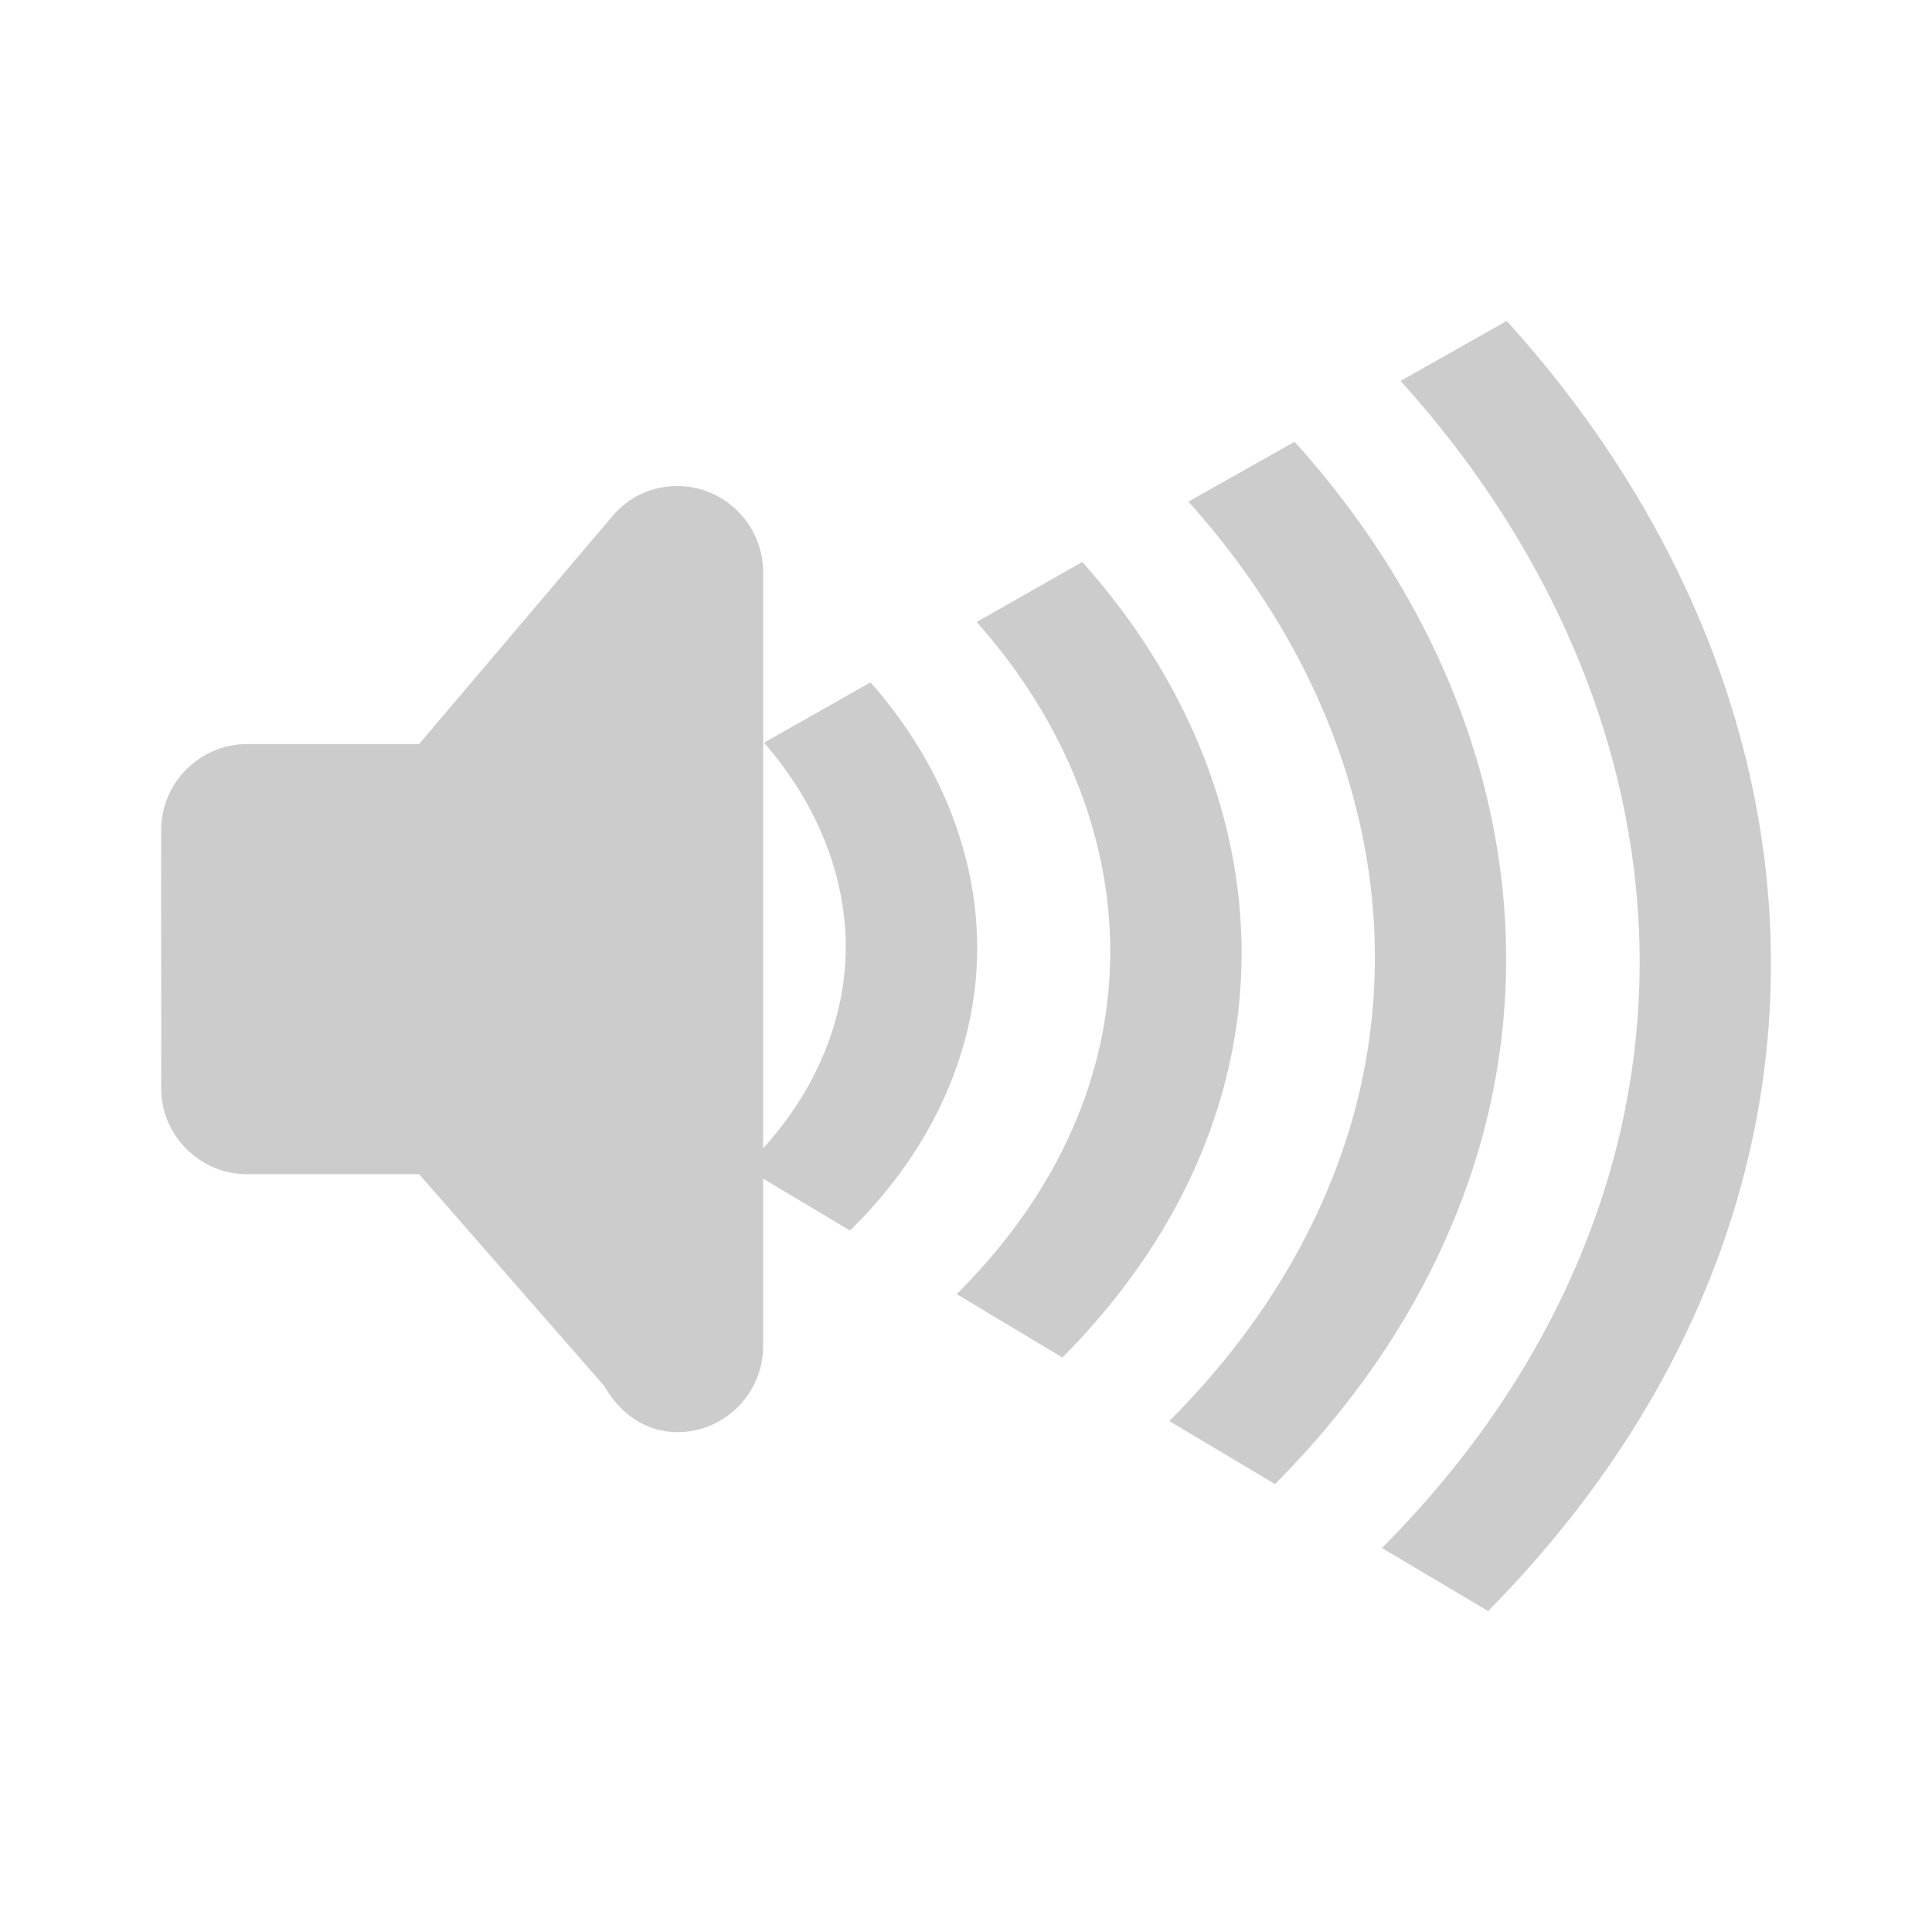
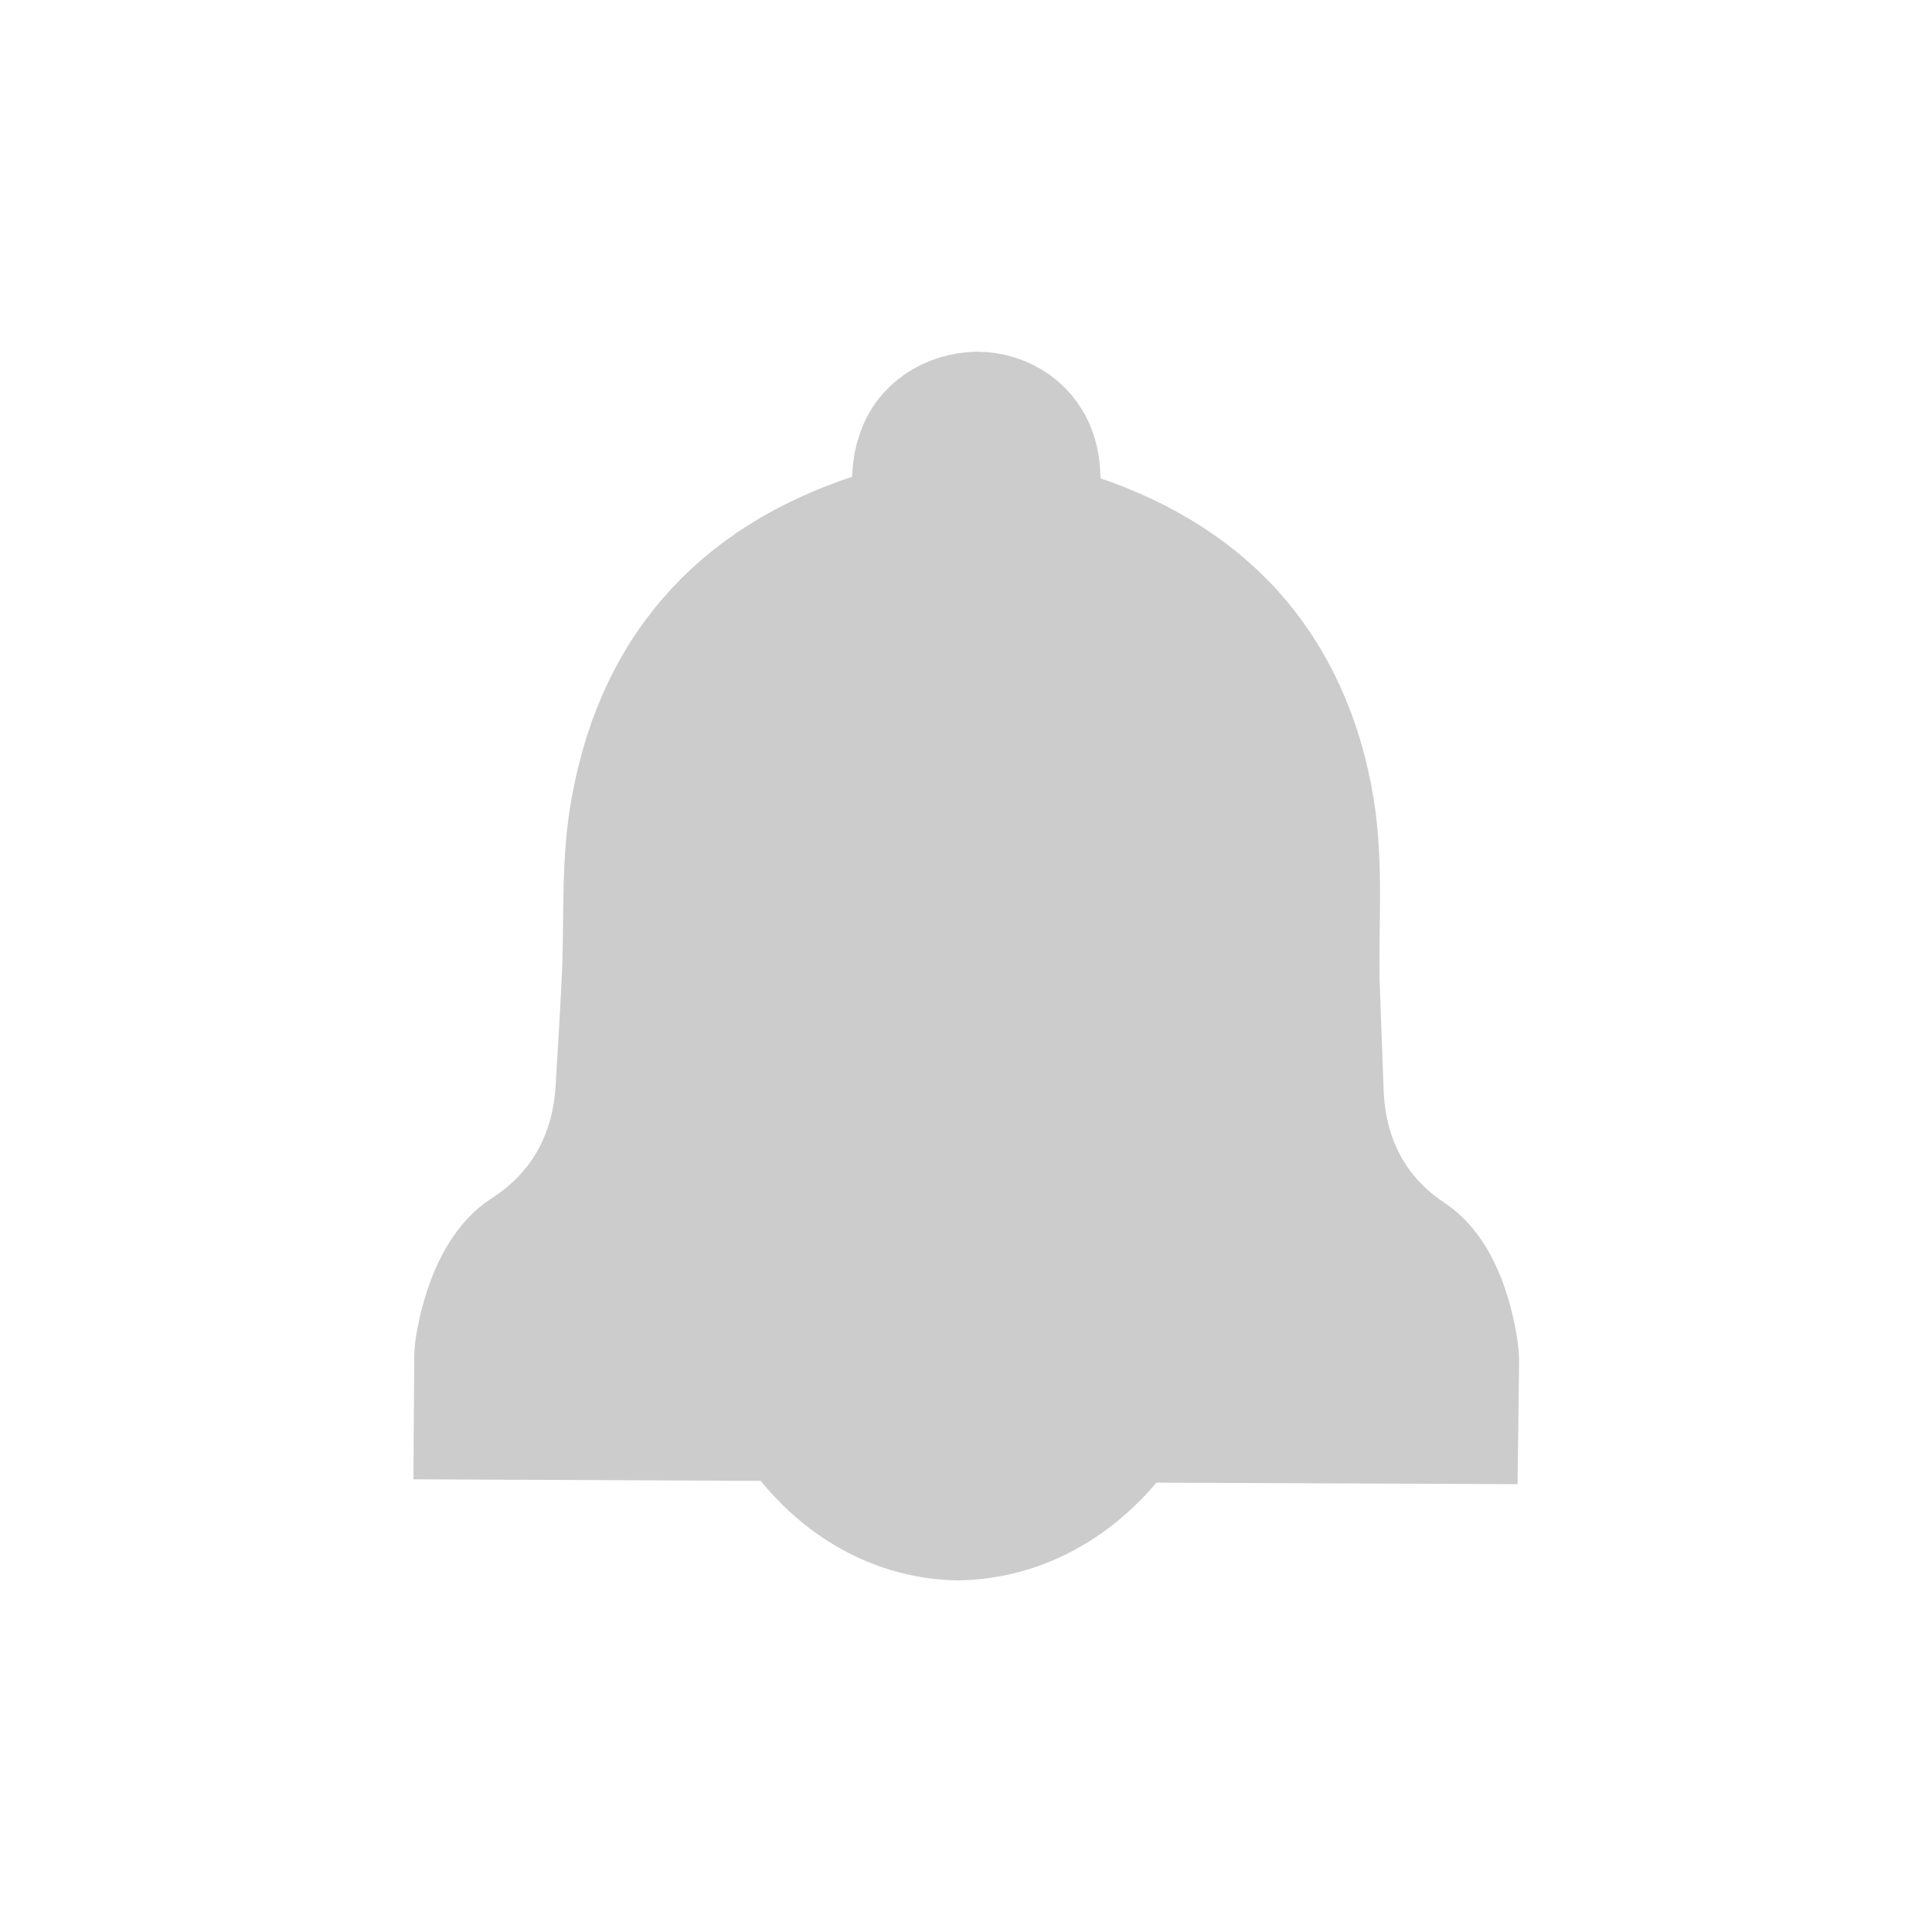
<svg xmlns="http://www.w3.org/2000/svg" width="17pt" height="17pt" viewBox="0 0 17 17" version="1.1">
  <g id="surface1">
-     <path style=" stroke:none;fill-rule:evenodd;fill:rgb(80%,80%,80%);fill-opacity:1;" d="M 5.961 4.277 C 5.727 4.277 5.531 4.375 5.391 4.539 L 3.688 6.547 L 2.176 6.547 C 1.758 6.547 1.418 6.887 1.418 7.305 C 1.414 8.059 1.422 8.828 1.418 9.574 C 1.418 9.992 1.758 10.332 2.176 10.332 L 3.688 10.332 L 5.32 12.199 C 5.449 12.43 5.676 12.602 5.961 12.602 C 6.375 12.602 6.715 12.262 6.715 11.844 L 6.715 5.035 C 6.715 4.617 6.375 4.277 5.961 4.277 Z M 5.961 4.277 " />
-     <path style=" stroke:none;fill-rule:nonzero;fill:rgb(80%,80%,80%);fill-opacity:1;" d="M 13.258 2.824 L 12.324 3.352 C 14.121 5.34 14.887 7.898 14.148 10.371 C 13.781 11.594 13.09 12.688 12.16 13.621 L 13.094 14.176 C 14.109 13.148 14.871 11.945 15.273 10.598 C 16.09 7.855 15.25 5.023 13.258 2.824 Z M 13.258 2.824 " />
-     <path style=" stroke:none;fill-rule:nonzero;fill:rgb(80%,80%,80%);fill-opacity:1;" d="M 11.391 3.887 L 10.457 4.414 C 11.848 5.961 12.445 7.945 11.895 9.867 C 11.605 10.863 11.043 11.75 10.289 12.504 L 11.219 13.059 C 12.066 12.207 12.695 11.207 13.02 10.086 C 13.648 7.898 12.973 5.641 11.391 3.887 Z M 11.391 3.887 " />
-     <path style=" stroke:none;fill-rule:nonzero;fill:rgb(80%,80%,80%);fill-opacity:1;" d="M 9.523 4.945 L 8.594 5.473 C 9.578 6.578 10.008 7.992 9.637 9.367 C 9.43 10.129 9 10.809 8.418 11.387 L 9.348 11.945 C 10.023 11.266 10.523 10.469 10.766 9.574 C 11.211 7.938 10.699 6.258 9.523 4.945 Z M 9.523 4.945 " />
-     <path style=" stroke:none;fill-rule:nonzero;fill:rgb(80%,80%,80%);fill-opacity:1;" d="M 7.66 6.004 L 6.723 6.535 C 7.305 7.203 7.574 8.047 7.379 8.871 C 7.254 9.406 6.961 9.879 6.551 10.273 L 7.48 10.828 C 7.988 10.328 8.355 9.73 8.516 9.051 C 8.77 7.977 8.426 6.871 7.66 6.004 Z M 7.66 6.004 " />
+     <path style=" stroke:none;fill-rule:nonzero;fill:rgb(80%,80%,80%);fill-opacity:1;" d="M 10.512 12.551 C 9.129 12.543 7.746 12.535 6.363 12.527 C 6.84 13.438 7.629 13.895 8.426 13.906 C 9.223 13.898 10.02 13.453 10.512 12.551 Z M 10.512 12.551 " />
+     <path style="fill-rule:nonzero;fill:rgb(80%,80%,80%);fill-opacity:1;stroke-width:1.3;stroke-linecap:butt;stroke-linejoin:miter;stroke:rgb(80%,80%,80%);stroke-opacity:1;stroke-miterlimit:4;" d="M 15.392 1036.138 C 14.857 1035.548 14.14 1035.123 13.257 1034.853 C 13.07 1034.798 12.998 1034.715 13.015 1034.522 C 13.026 1034.346 13.026 1034.158 12.976 1033.993 C 12.866 1033.618 12.529 1033.386 12.138 1033.381 C 11.752 1033.392 11.404 1033.607 11.289 1033.982 C 11.233 1034.147 11.228 1034.335 11.239 1034.511 C 11.25 1034.71 11.173 1034.787 10.985 1034.842 C 9.204 1035.366 8.085 1036.529 7.748 1038.355 C 7.61 1039.066 7.665 1039.816 7.627 1040.55 C 7.605 1040.996 7.577 1041.449 7.55 1041.901 C 7.5 1042.706 7.125 1043.368 6.463 1043.792 C 5.917 1044.145 5.796 1045.11 5.796 1045.193 L 5.79 1046.092 C 9.926 1046.109 14.068 1046.131 18.21 1046.147 L 18.221 1045.248 C 18.221 1045.171 18.121 1044.2 17.586 1043.847 C 16.93 1043.412 16.572 1042.75 16.539 1041.939 C 16.522 1041.493 16.506 1041.041 16.489 1040.588 C 16.472 1039.855 16.539 1039.11 16.423 1038.393 C 16.274 1037.478 15.921 1036.728 15.392 1036.138 Z M 15.392 1036.138 " transform="matrix(0.708333,0,0,0.708333,0,-728.4232)" />
  </g>
</svg>
